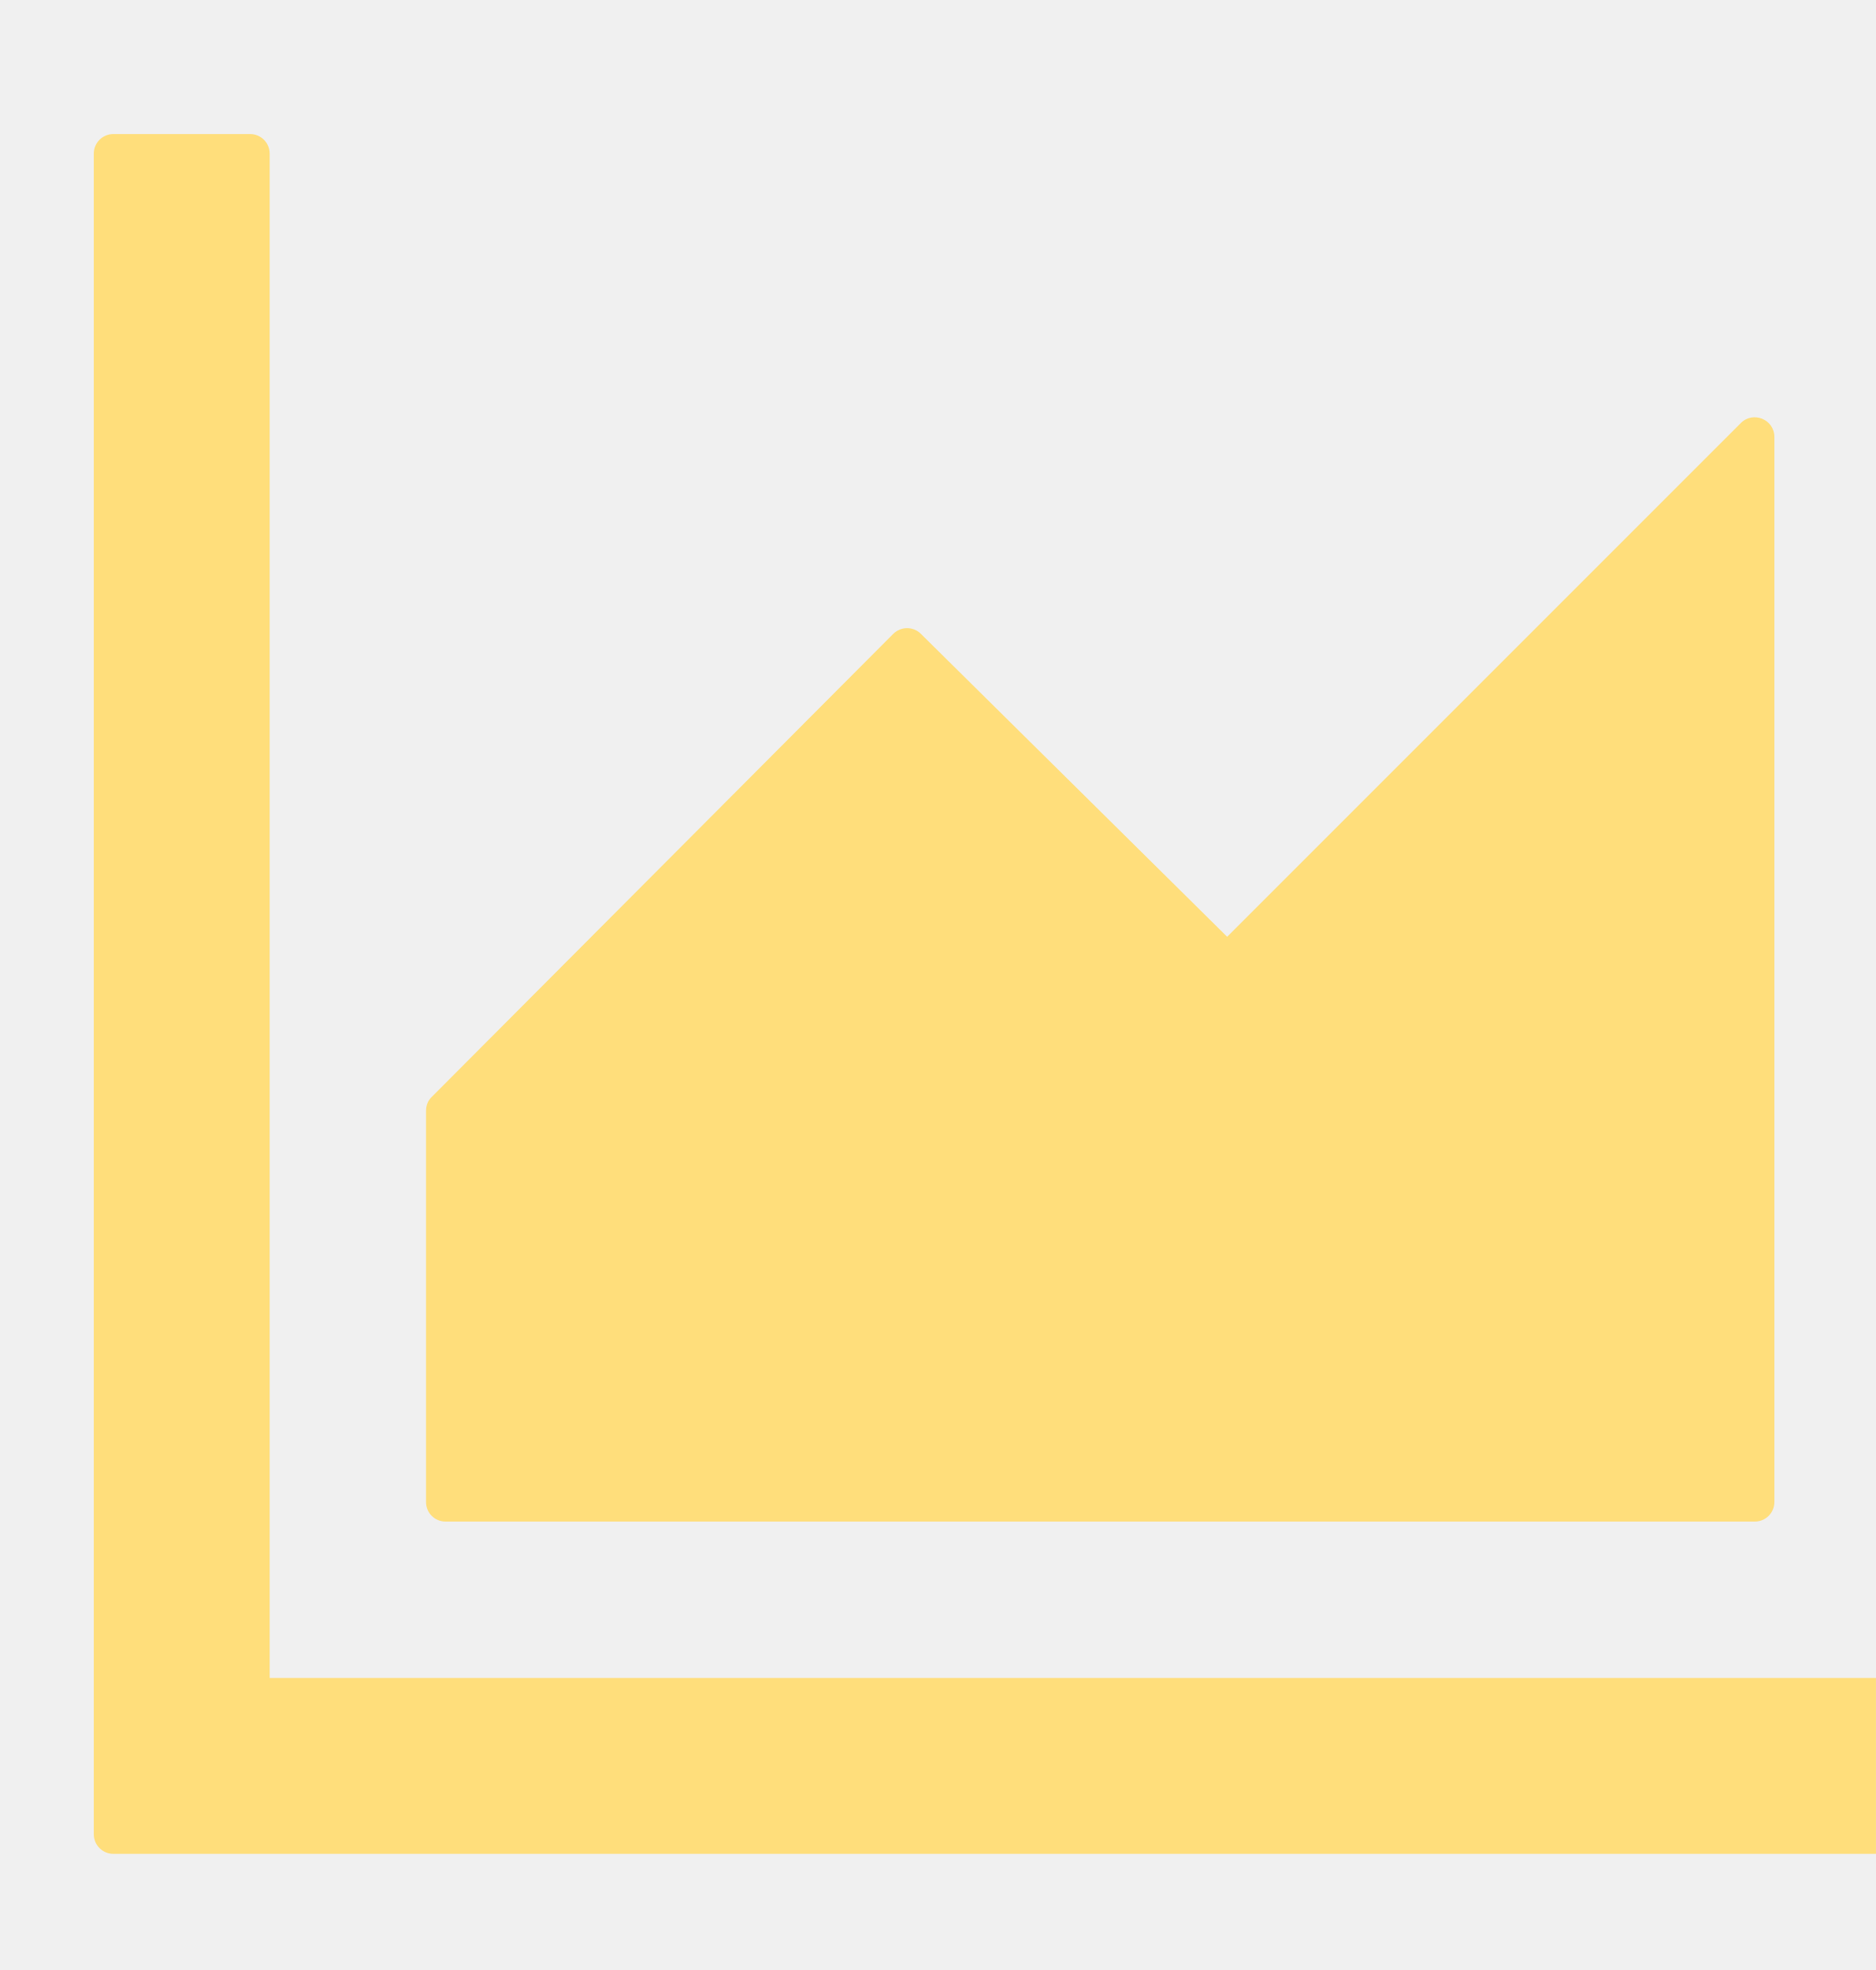
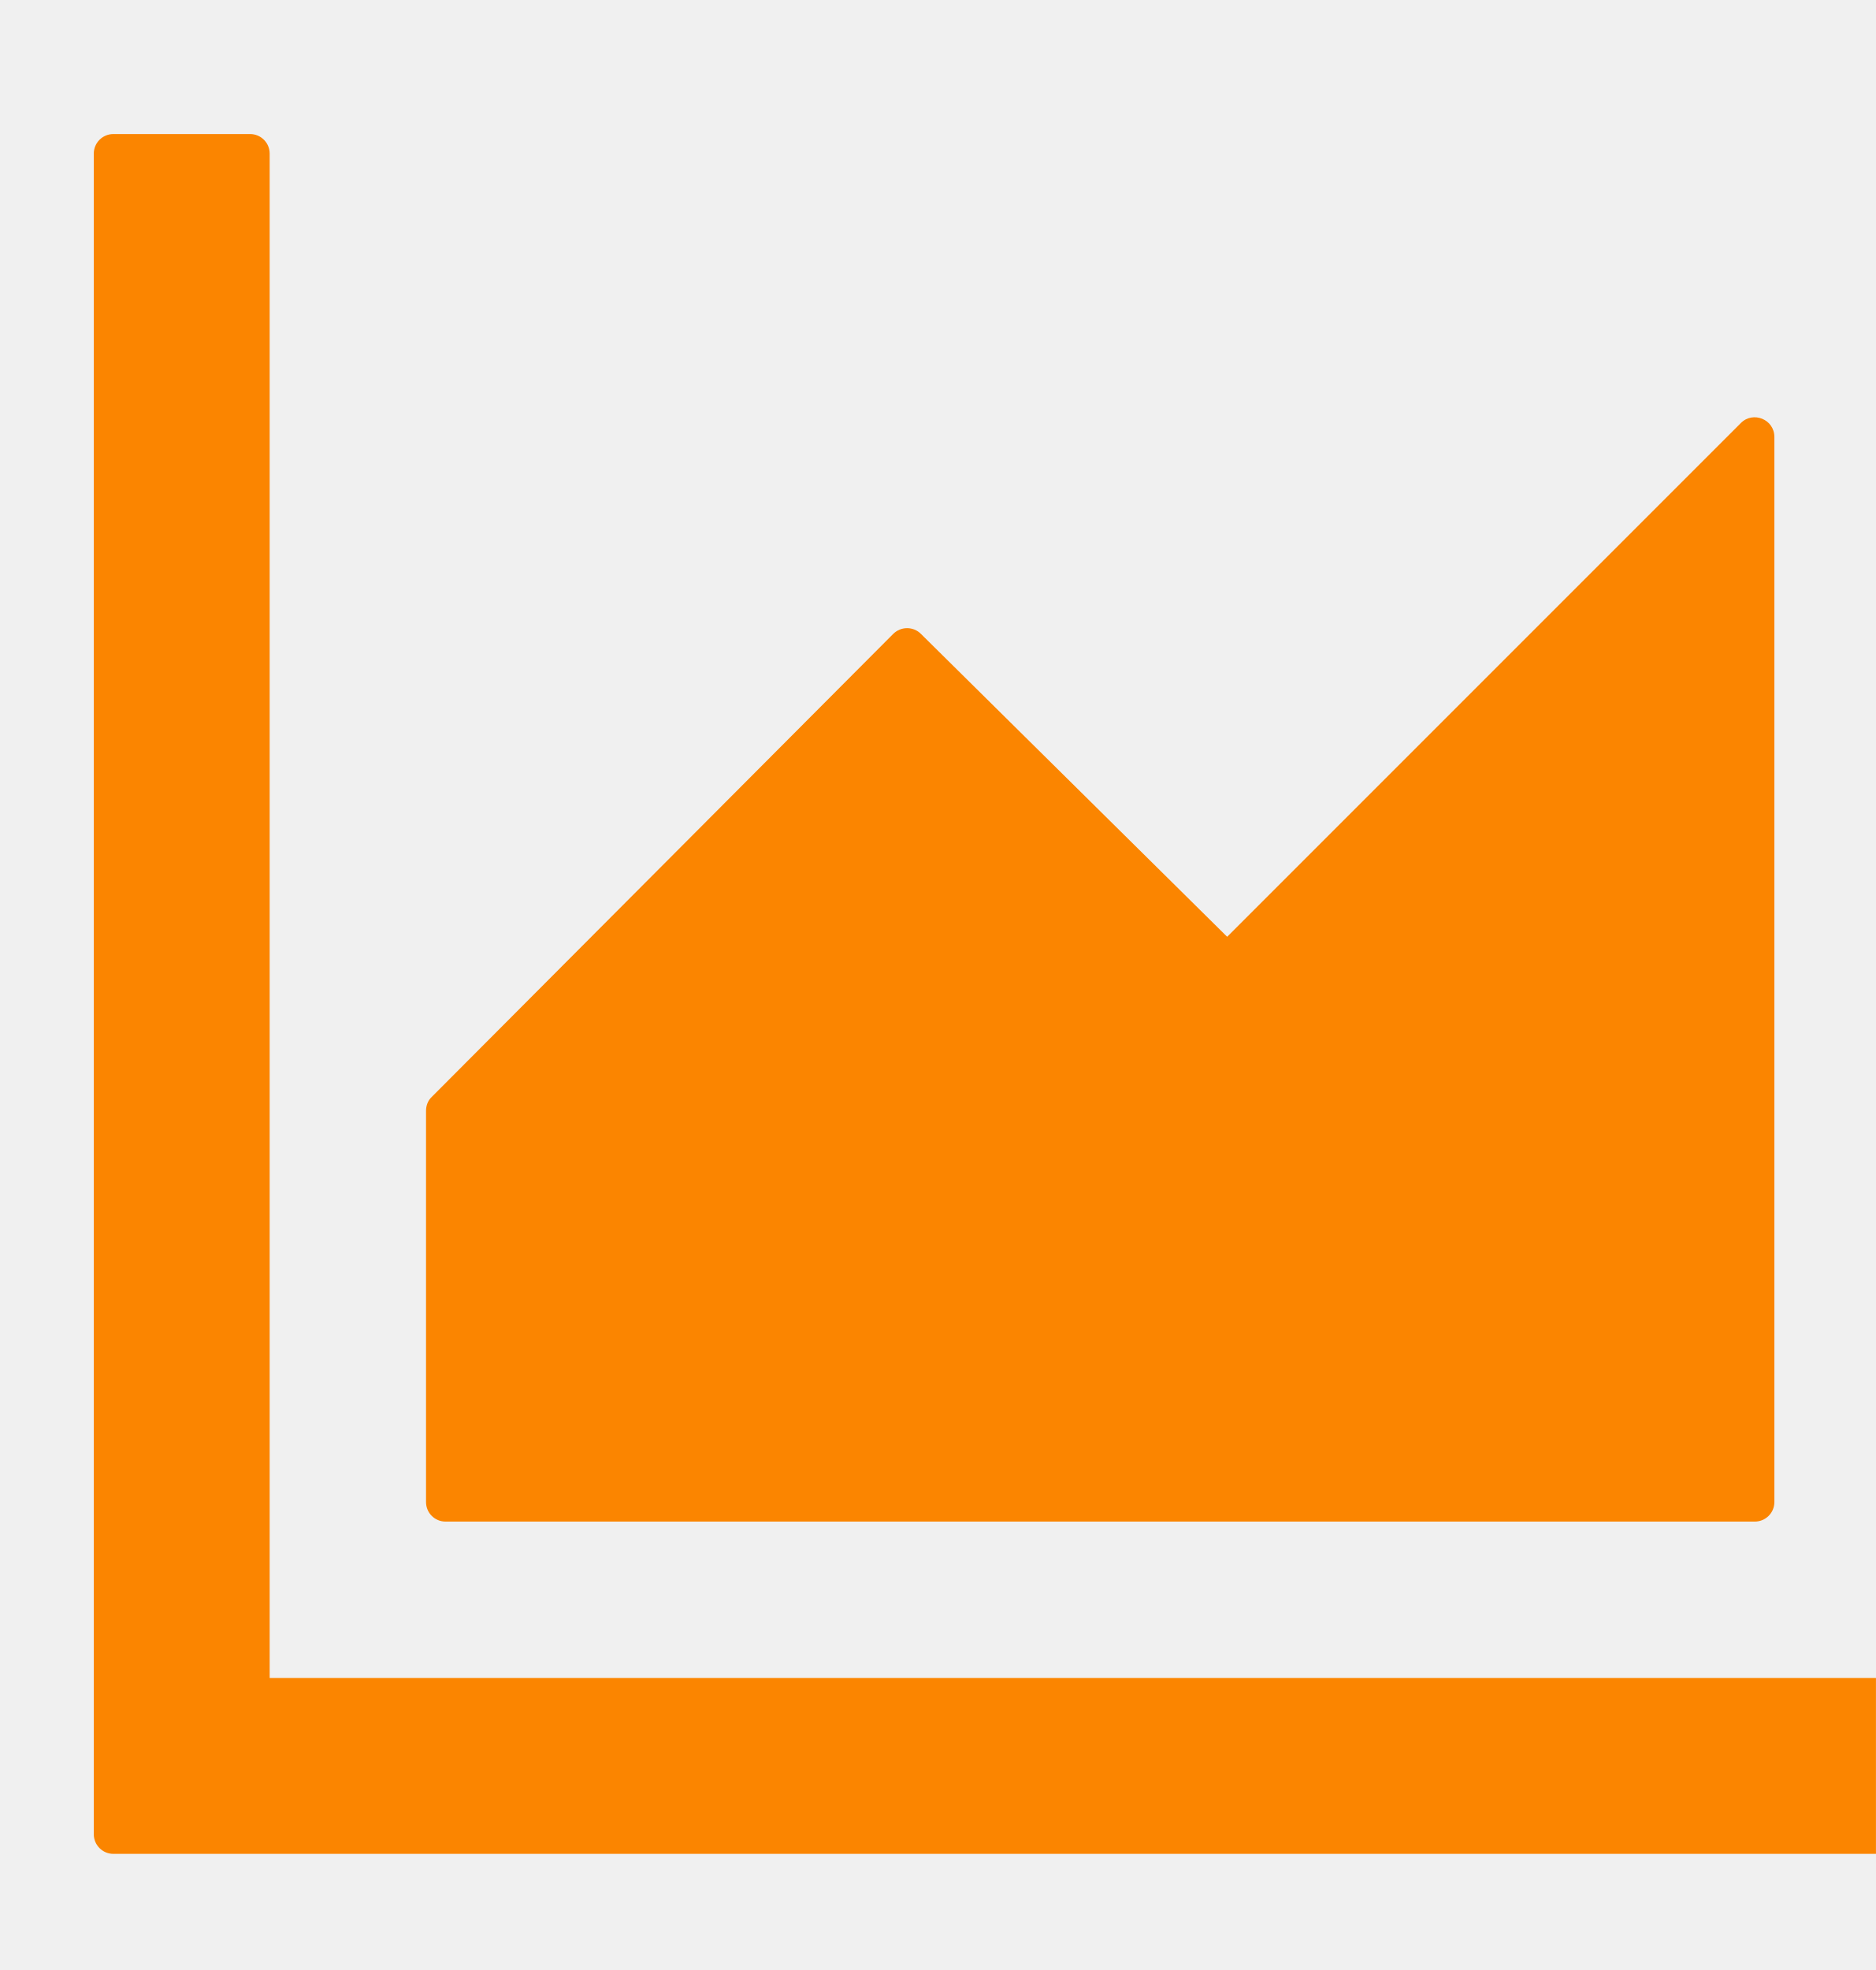
<svg xmlns="http://www.w3.org/2000/svg" width="20" height="21" viewBox="0 0 20 21" fill="none">
  <g clip-path="url(#clip0_15944_154629)">
-     <path d="M20.792 17.887H2.875V1.637C2.875 1.522 2.781 1.429 2.667 1.429H1.208C1.094 1.429 1 1.522 1 1.637V19.554C1 19.668 1.094 19.762 1.208 19.762H20.792C20.906 19.762 21 19.668 21 19.554V18.095C21 17.981 20.906 17.887 20.792 17.887ZM4.75 16.22H18.708C18.823 16.22 18.917 16.127 18.917 16.012V4.658C18.917 4.47 18.69 4.379 18.56 4.509L13.083 9.986L9.818 6.757C9.779 6.718 9.726 6.696 9.671 6.696C9.615 6.696 9.563 6.718 9.523 6.757L4.602 11.694C4.582 11.713 4.567 11.736 4.557 11.761C4.547 11.786 4.542 11.813 4.542 11.84V16.012C4.542 16.127 4.635 16.22 4.75 16.22Z" fill="#FFDE7B" />
+     <path d="M20.792 17.887H2.875V1.637C2.875 1.522 2.781 1.429 2.667 1.429H1.208C1.094 1.429 1 1.522 1 1.637V19.554C1 19.668 1.094 19.762 1.208 19.762H20.792C20.906 19.762 21 19.668 21 19.554V18.095C21 17.981 20.906 17.887 20.792 17.887ZM4.75 16.22H18.708C18.823 16.22 18.917 16.127 18.917 16.012V4.658C18.917 4.47 18.69 4.379 18.56 4.509L13.083 9.986L9.818 6.757C9.779 6.718 9.726 6.696 9.671 6.696C9.615 6.696 9.563 6.718 9.523 6.757L4.602 11.694C4.582 11.713 4.567 11.736 4.557 11.761C4.547 11.786 4.542 11.813 4.542 11.84V16.012C4.542 16.127 4.635 16.22 4.75 16.22Z" fill="#FB8500" />
  </g>
  <defs>
    <clipPath id="clip0_15944_154629">
      <rect width="20" height="20" fill="white" transform="translate(0 0.428711)" />
    </clipPath>
  </defs>
</svg>
